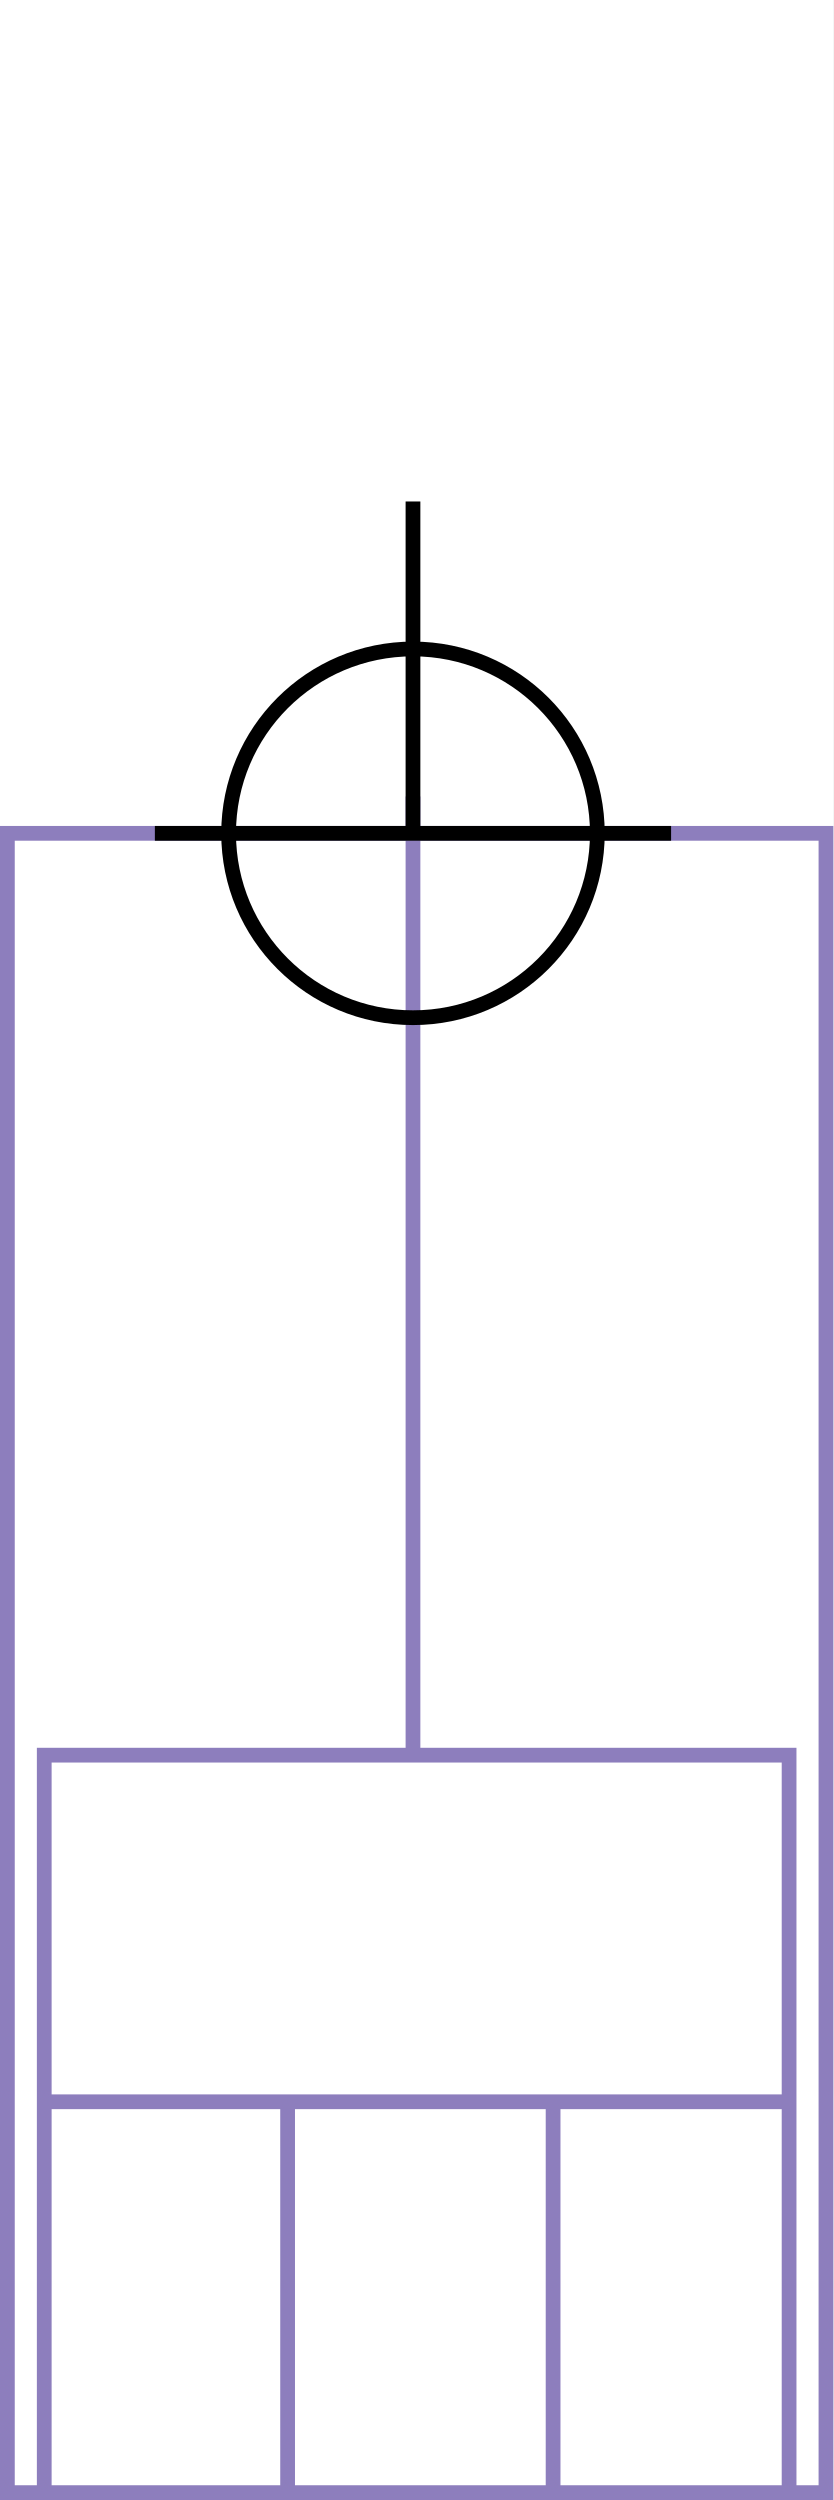
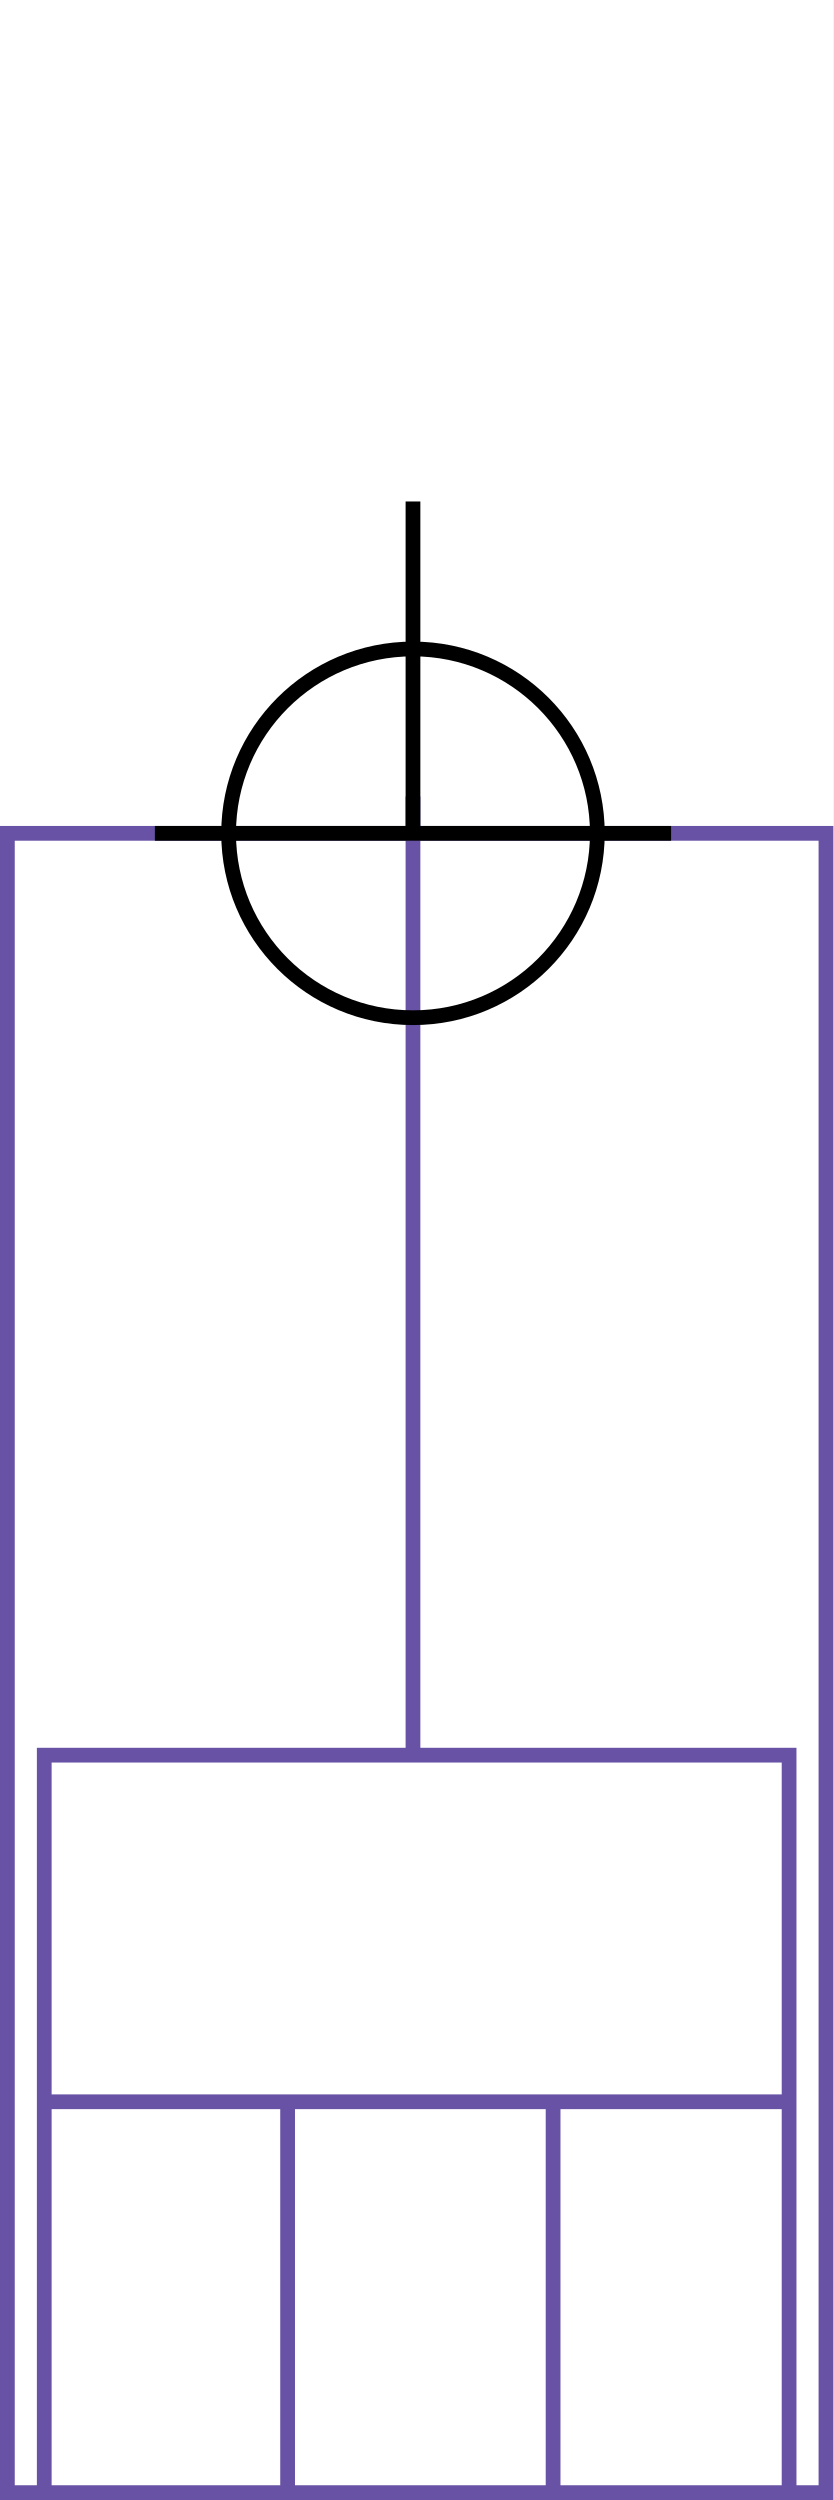
<svg xmlns="http://www.w3.org/2000/svg" height="339" width="113">
  <g>
    <rect fill="#fff" height="339" id="canvas_background" width="113" x="0" y="0" />
  </g>
  <g>
-     <rect fill="#fff" height="225" id="r1" stroke="#8D7EBD" stroke-width="2" width="111" x="1" y="113" />
+     <rect fill="#fff" height="225" id="r1" stroke="#6752A5" stroke-width="2" width="111" x="1" y="113" />
  </g>
  <g>
-     <line fill="none" id="z4" stroke="#8D7EBD" stroke-width="2" x1="56" x2="56" y1="108" y2="259" />
+     <line fill="none" id="z4" stroke="#6752A5" stroke-width="2" x1="56" x2="56" y1="108" y2="259" />
  </g>
  <g>
-     <rect fill="#fff" height="100" id="v1" stroke="#8D7EBD" stroke-width="2" width="101" x="6" y="238" />
-     <line fill="none" id="v2" stroke="#8D7EBD" stroke-width="2" x1="6" x2="107" y1="285" y2="285" />
-     <line fill="none" id="v3" stroke="#8D7EBD" stroke-width="2" x1="75" x2="75" y1="285" y2="338" />
-     <line fill="none" id="v4" stroke="#8D7EBD" stroke-width="2" x1="39" x2="39" y1="285" y2="338" />
+     <rect fill="#fff" height="100" id="v1" stroke="#6752A5" stroke-width="2" width="101" x="6" y="238" />
+     <line fill="none" id="v2" stroke="#6752A5" stroke-width="2" x1="6" x2="107" y1="285" y2="285" />
+     <line fill="none" id="v3" stroke="#6752A5" stroke-width="2" x1="75" x2="75" y1="285" y2="338" />
+     <line fill="none" id="v4" stroke="#6752A5" stroke-width="2" x1="39" x2="39" y1="285" y2="338" />
  </g>
  <g>
    <ellipse cx="56" cy="113" fill="none" id="svg21" rx="25" ry="25" stroke="#000" stroke-width="2" />
    <line fill="none" id="svg22" stroke="#000" stroke-width="2" x1="21" x2="91" y1="113" y2="113" />
    <line fill="none" id="svg23" stroke="#000" stroke-width="2" x1="56" x2="56" y1="113" y2="68" />
  </g>
</svg>
